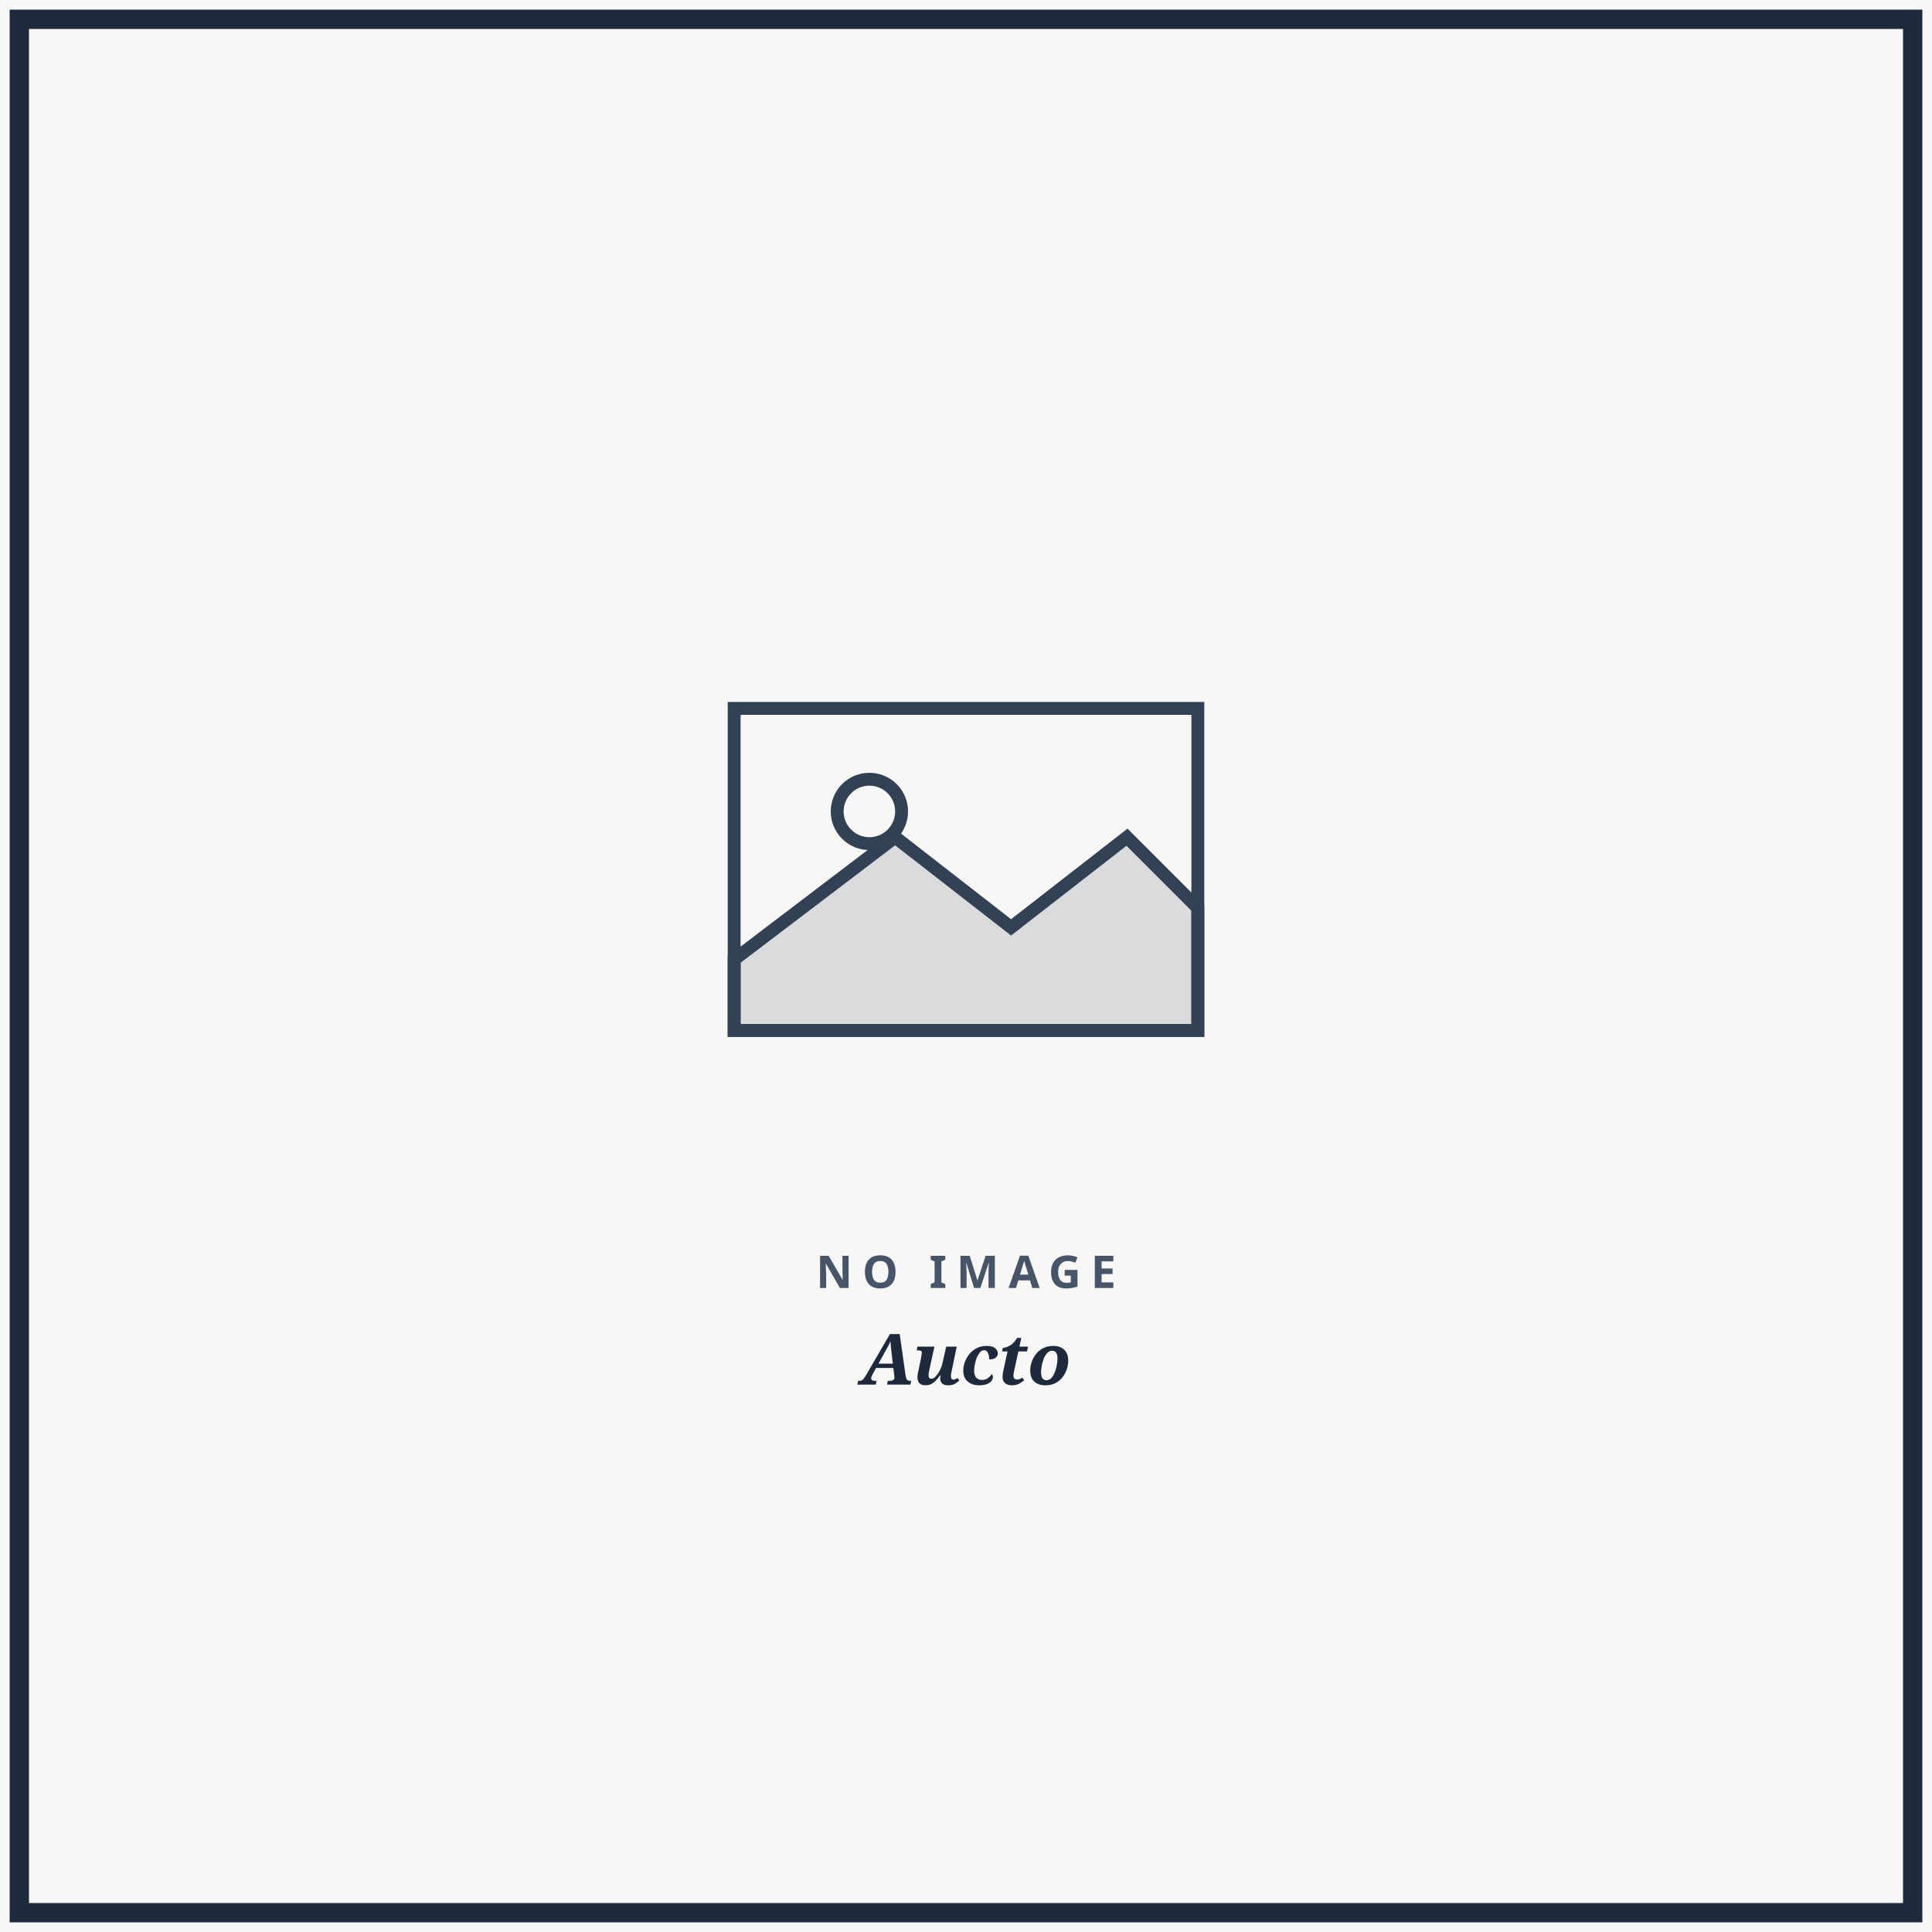
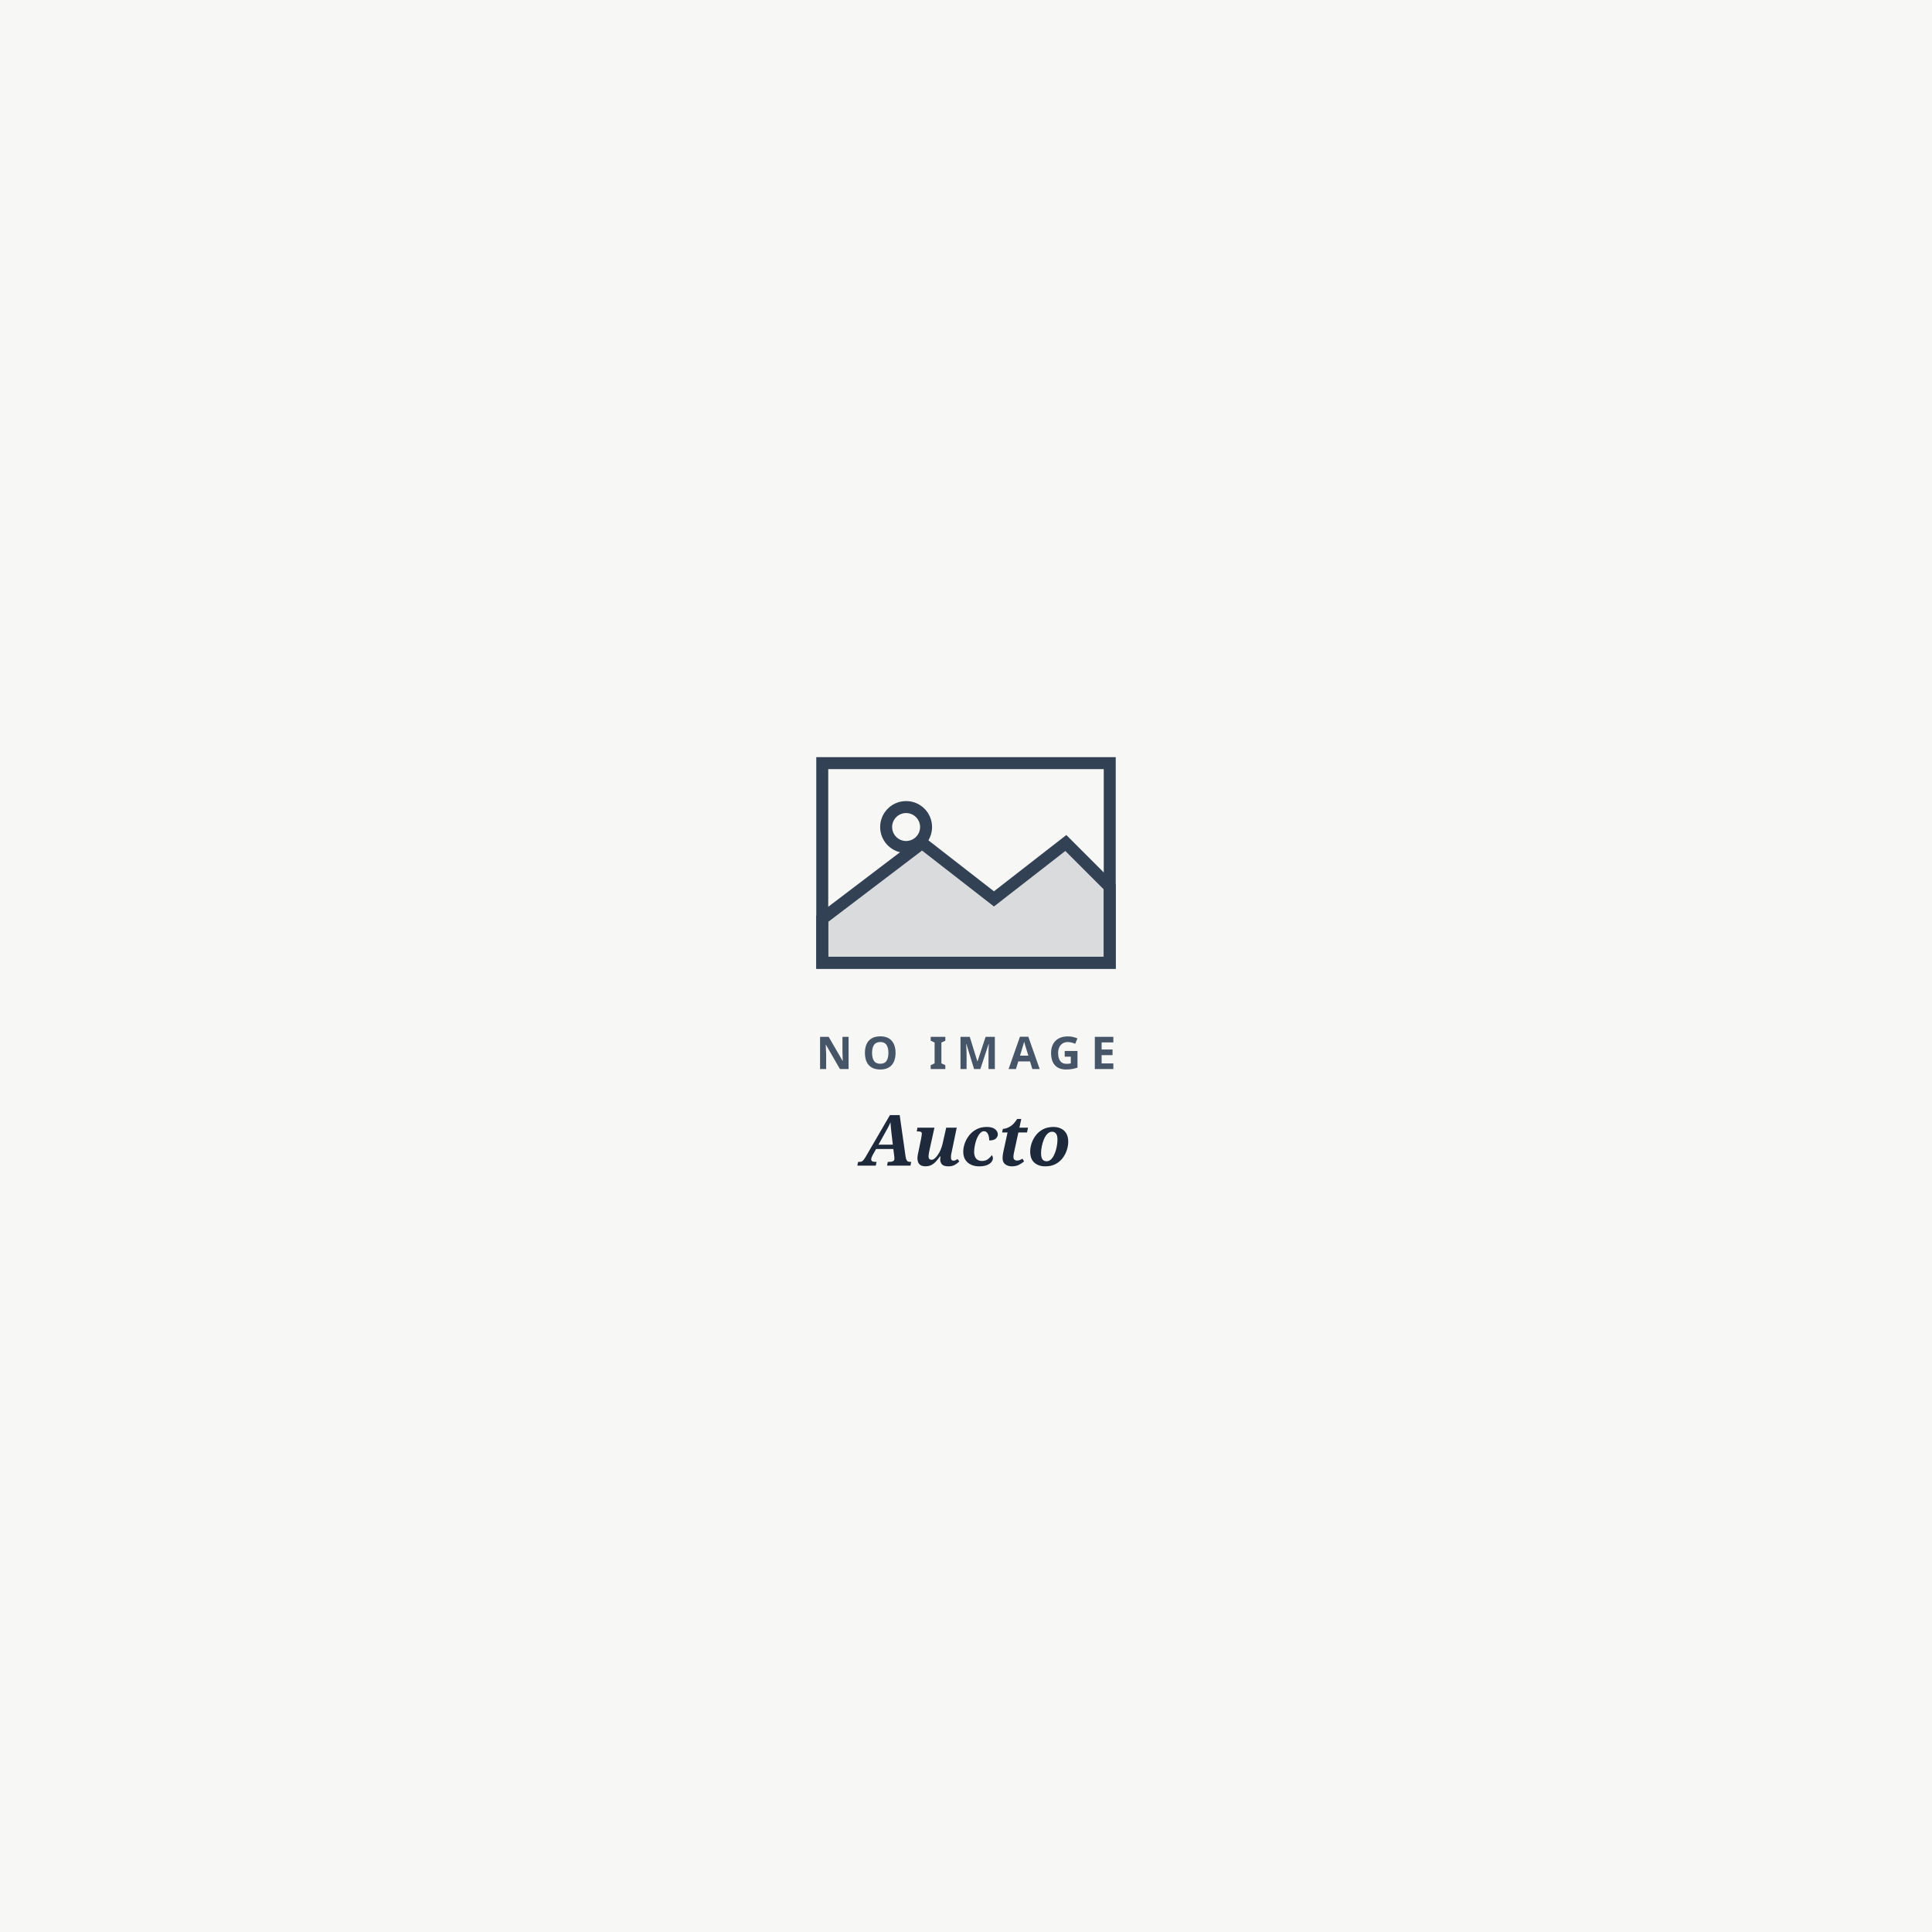
<svg xmlns="http://www.w3.org/2000/svg" viewBox="0 0 600 600" role="img" aria-label="No image available" preserveAspectRatio="xMidYMid slice">
  <rect width="600" height="600" fill="#F7F7F5" />
-   <rect x="6" y="6" width="588" height="588" fill="none" stroke="#1e293b" stroke-width="6" />
-   <g transform="translate(300 270)" fill="none" stroke="#334155" stroke-width="4" stroke-linecap="square">
+   <g transform="translate(300 268) scale(0.62)" fill="none" stroke="#334155" stroke-width="6" stroke-linecap="square">
    <rect x="-72" y="-50" width="144" height="100" />
    <circle cx="-30" cy="-18" r="10" />
    <path d="M -72 28 L -22 -10 L 14 18 L 50 -10 L 72 12 L 72 50 L -72 50 Z" fill="#334155" fill-opacity="0.15" />
  </g>
-   <text x="300" y="400" text-anchor="middle" font-family="'Source Sans 3', system-ui, sans-serif" font-size="14" font-weight="700" letter-spacing="3" fill="#475569">NO IMAGE</text>
-   <text x="300" y="430" text-anchor="middle" font-family="'Cormorant', serif" font-size="22" font-weight="600" font-style="italic" fill="#1e293b">Aucto</text>
+   <text x="300" y="332" text-anchor="middle" font-family="system-ui, sans-serif" font-size="14" font-weight="700" letter-spacing="3" fill="#475569">NO IMAGE</text>
+   <text x="300" y="362" text-anchor="middle" font-family="serif" font-size="22" font-weight="600" font-style="italic" fill="#1e293b">Aucto</text>
</svg>
